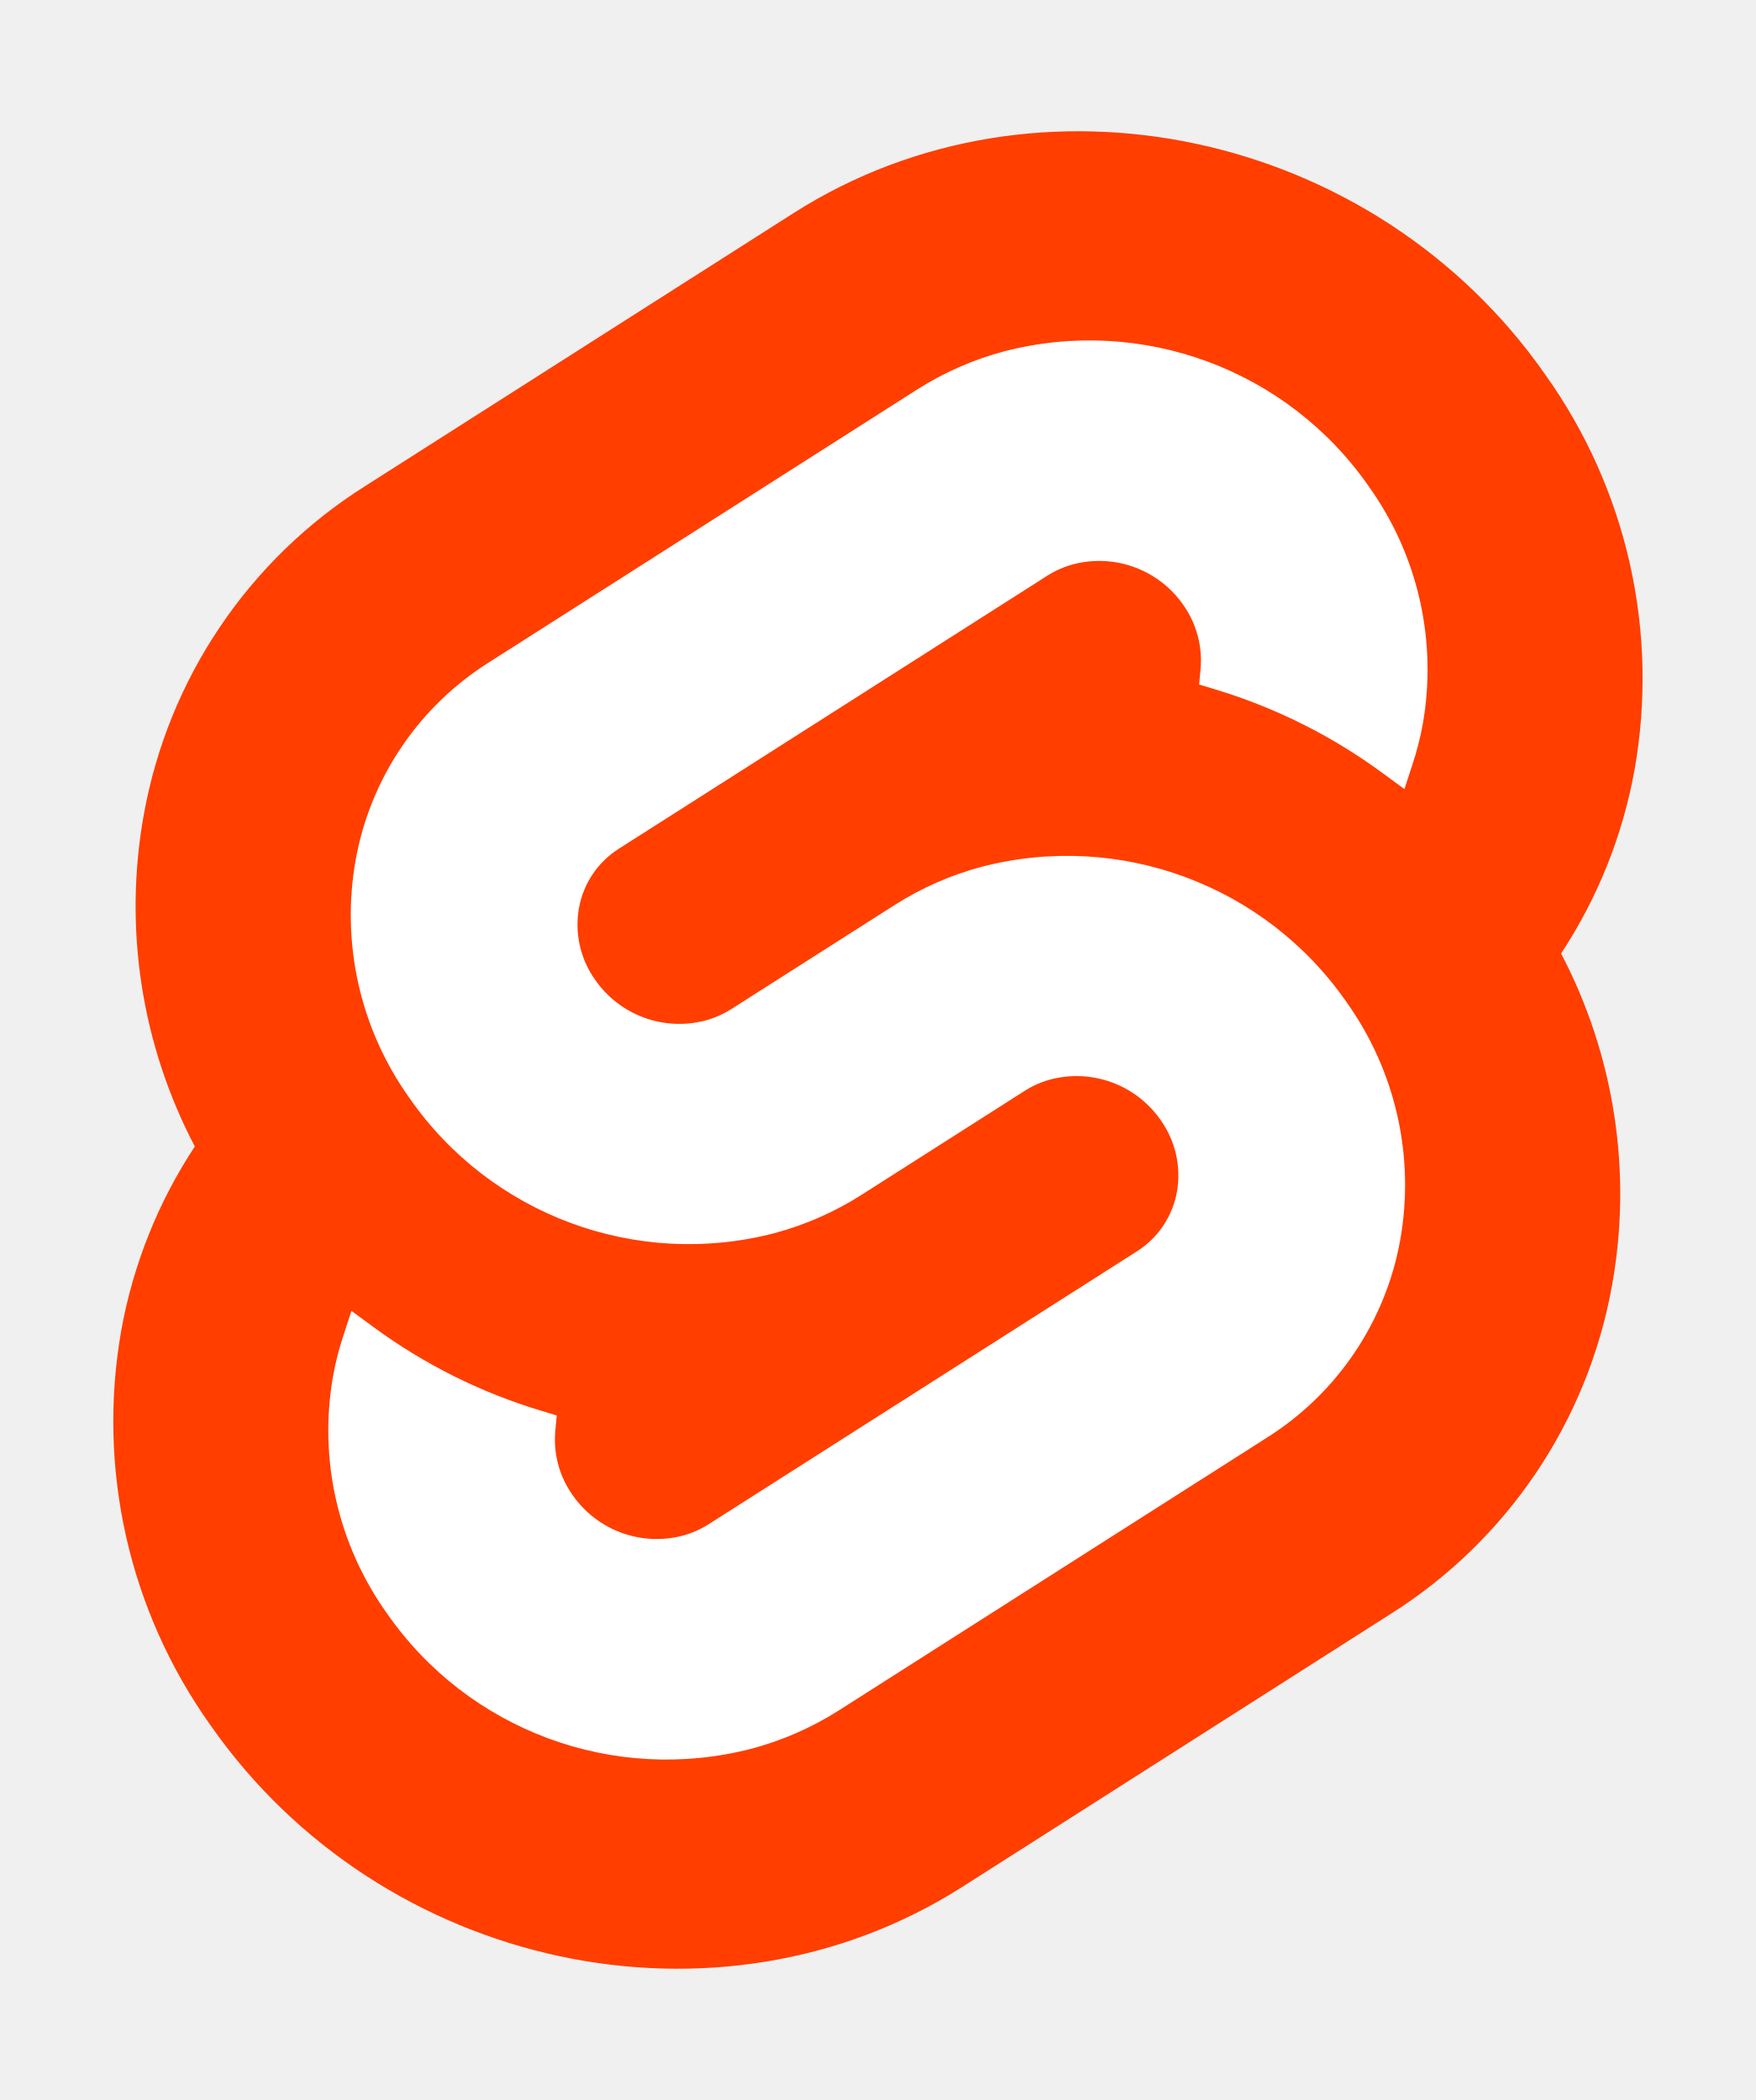
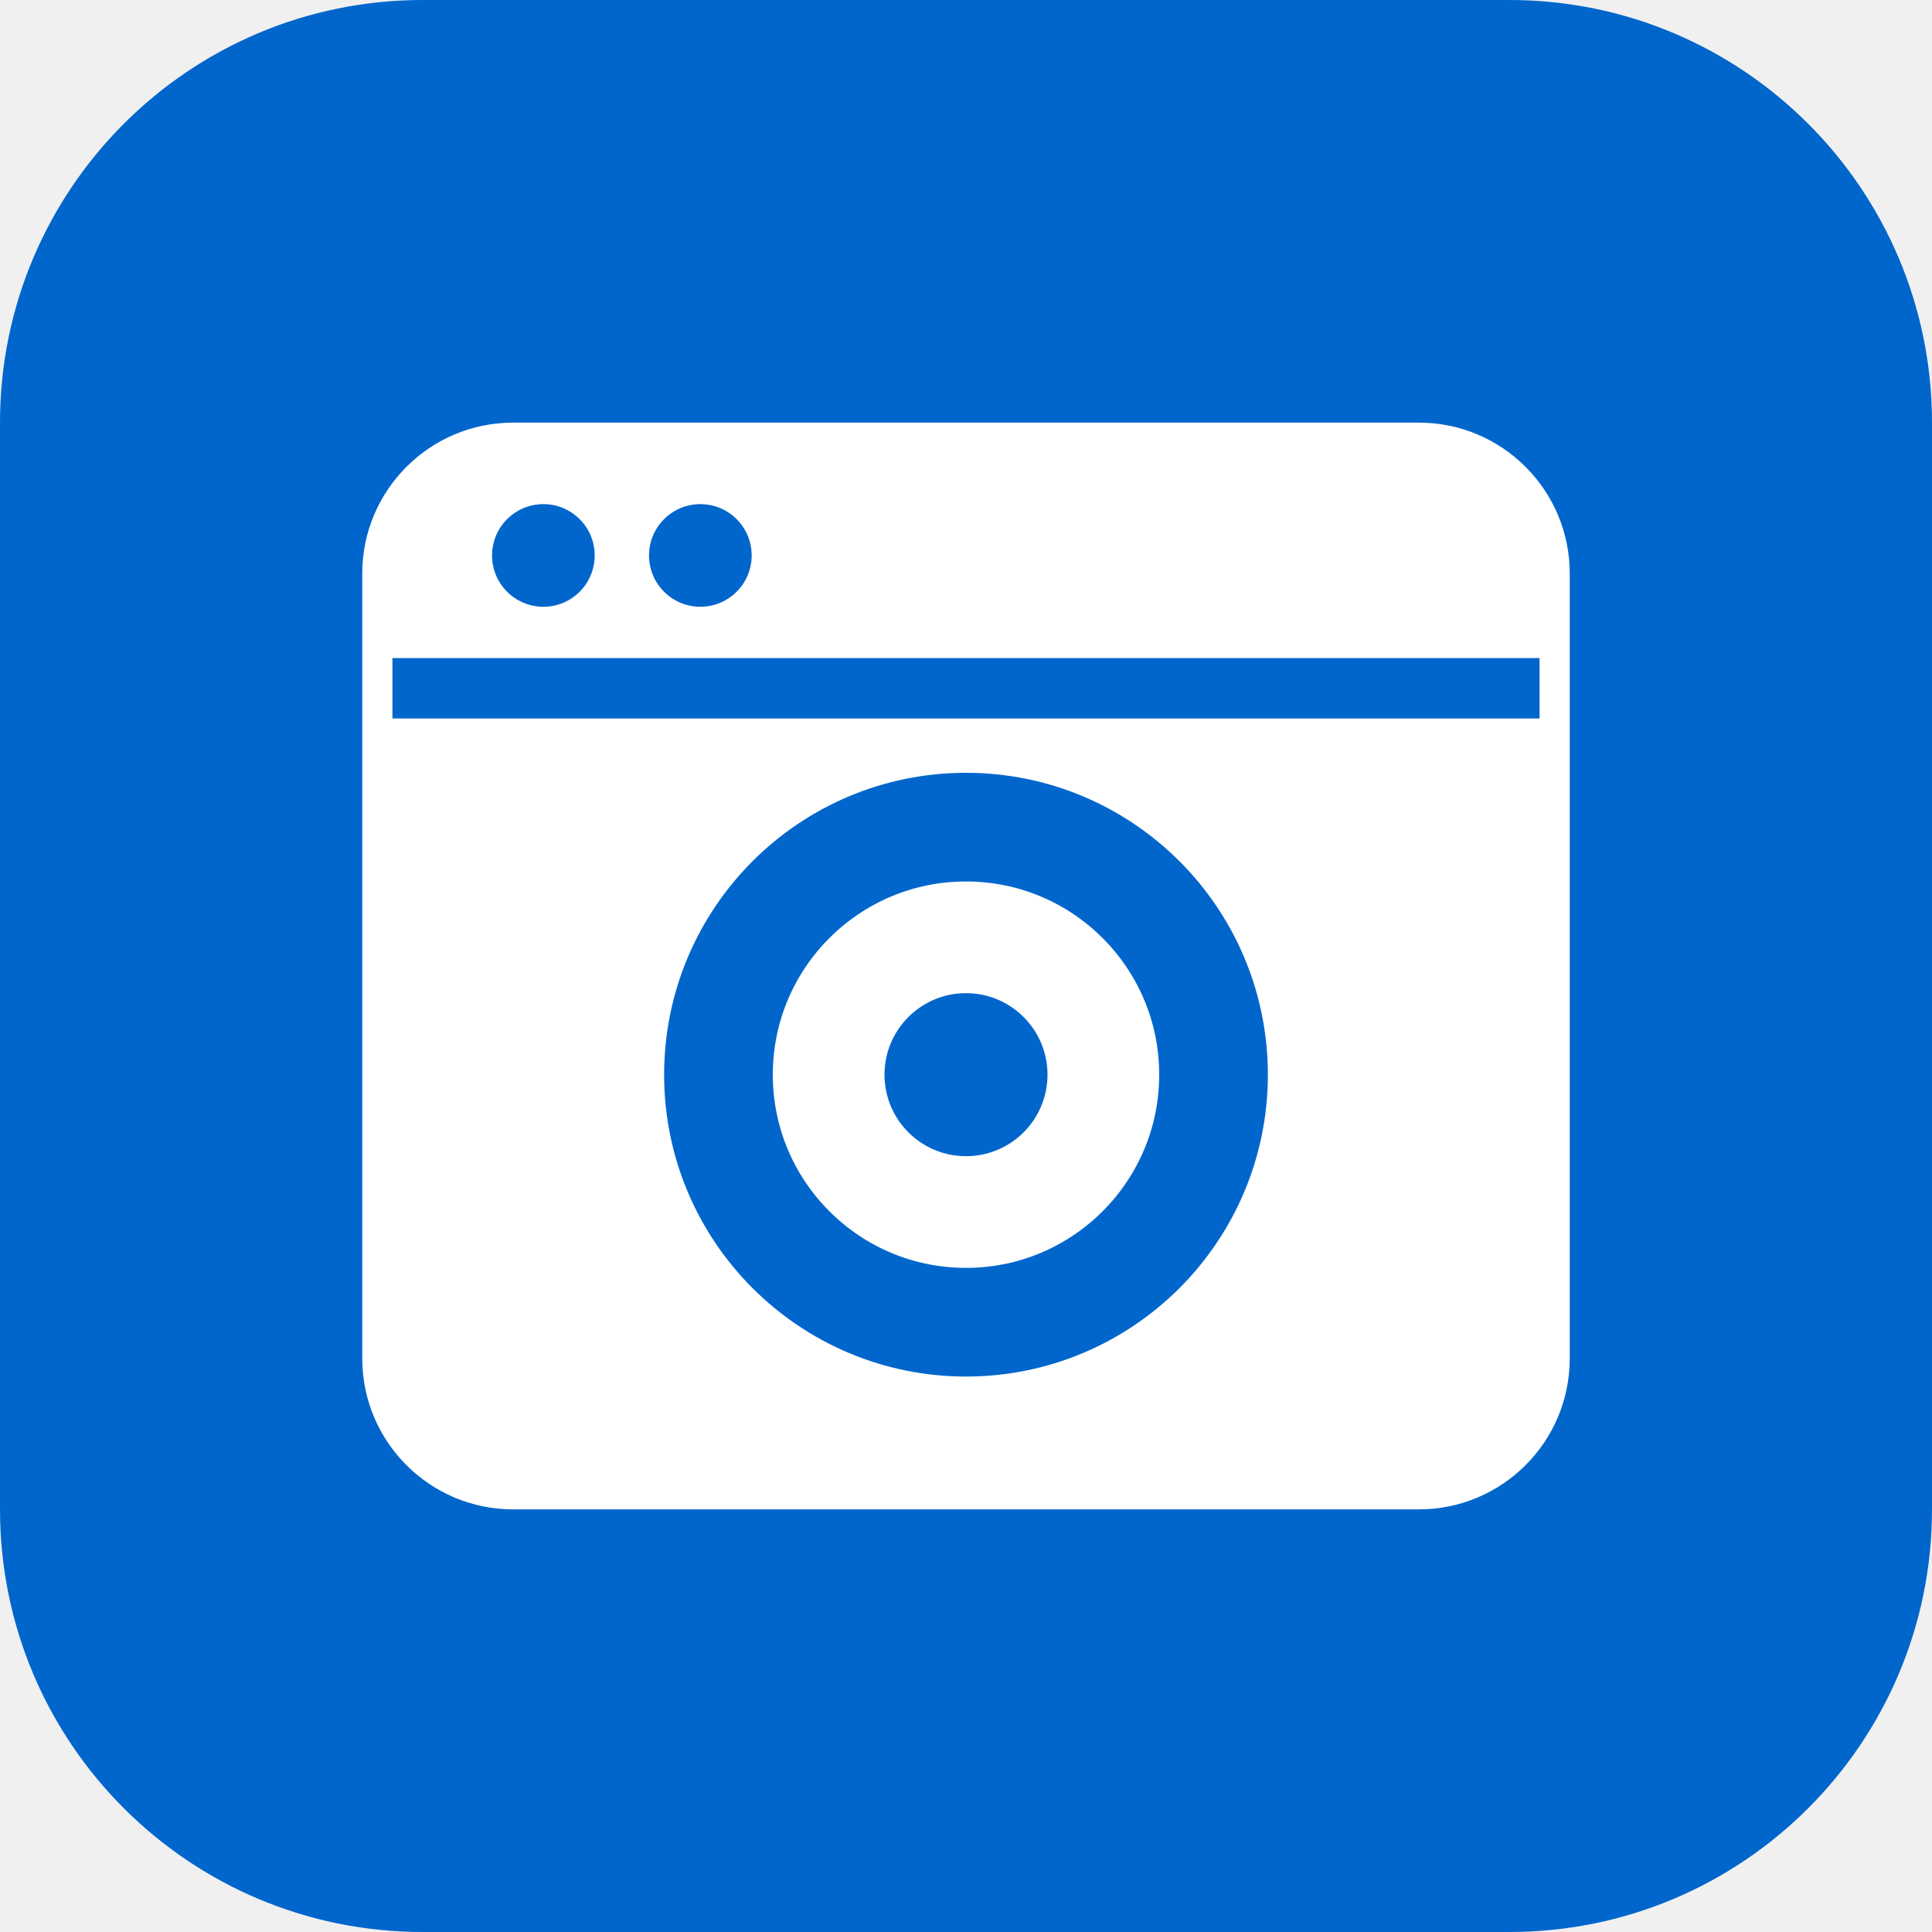
- <svg xmlns="http://www.w3.org/2000/svg" width="107" height="128" viewBox="0 0 107 128">
-   <path d="M94.157 22.819c-10.4-14.885-30.94-19.297-45.792-9.835L22.282 29.608A29.92 29.92 0 0 0 8.764 49.65a31.5 31.5 0 0 0 3.108 20.231 30 30 0 0 0-4.477 11.183 31.9 31.9 0 0 0 5.448 24.116c10.402 14.887 30.942 19.297 45.791 9.835l26.083-16.624A29.92 29.92 0 0 0 98.235 78.35a31.53 31.53 0 0 0-3.105-20.232 30 30 0 0 0 4.474-11.182 31.88 31.88 0 0 0-5.447-24.116" style="fill:#ff3e00" />
-   <path d="M45.817 106.582a20.72 20.72 0 0 1-22.237-8.243 19.17 19.17 0 0 1-3.277-14.503 18 18 0 0 1 .624-2.435l.49-1.498 1.337.981a33.6 33.6 0 0 0 10.203 5.098l.97.294-.09.968a5.85 5.85 0 0 0 1.052 3.878 6.24 6.24 0 0 0 6.695 2.485 5.8 5.8 0 0 0 1.603-.704L69.27 76.28a5.43 5.43 0 0 0 2.45-3.631 5.8 5.8 0 0 0-.987-4.371 6.24 6.24 0 0 0-6.698-2.487 5.7 5.7 0 0 0-1.6.704l-9.953 6.345a19 19 0 0 1-5.296 2.326 20.72 20.72 0 0 1-22.237-8.243 19.17 19.17 0 0 1-3.277-14.502 17.99 17.99 0 0 1 8.13-12.052l26.081-16.623a19 19 0 0 1 5.3-2.329 20.72 20.72 0 0 1 22.237 8.243 19.17 19.17 0 0 1 3.277 14.503 18 18 0 0 1-.624 2.435l-.49 1.498-1.337-.98a33.6 33.6 0 0 0-10.203-5.1l-.97-.294.09-.968a5.86 5.86 0 0 0-1.052-3.878 6.24 6.24 0 0 0-6.696-2.485 5.8 5.8 0 0 0-1.602.704L37.73 51.72a5.42 5.42 0 0 0-2.449 3.63 5.79 5.79 0 0 0 .986 4.372 6.24 6.24 0 0 0 6.698 2.486 5.8 5.8 0 0 0 1.602-.704l9.952-6.342a19 19 0 0 1 5.295-2.328 20.72 20.72 0 0 1 22.237 8.242 19.17 19.17 0 0 1 3.277 14.503 18 18 0 0 1-8.13 12.053l-26.081 16.622a19 19 0 0 1-5.3 2.328" style="fill:#fff" />
+ <svg xmlns="http://www.w3.org/2000/svg" viewBox="0 0 32 32" role="img" aria-label="Web Annotator">
+   <rect width="32" height="32" rx="7" fill="#0066cc" />
+   <rect x="6" y="7" width="20" height="18" rx="2.5" fill="#ffffff" />
+   <line x1="6.5" y1="11.4" x2="25.5" y2="11.4" stroke="#0066cc" stroke-width="1" />
+   <circle cx="9" cy="9.2" r="0.85" fill="#0066cc" />
+   <circle cx="11.6" cy="9.2" r="0.85" fill="#0066cc" />
+   <circle cx="16" cy="17.8" r="4.1" fill="none" stroke="#0066cc" stroke-width="1.8" />
+   <circle cx="16" cy="17.8" r="1.35" fill="#0066cc" />
</svg>
